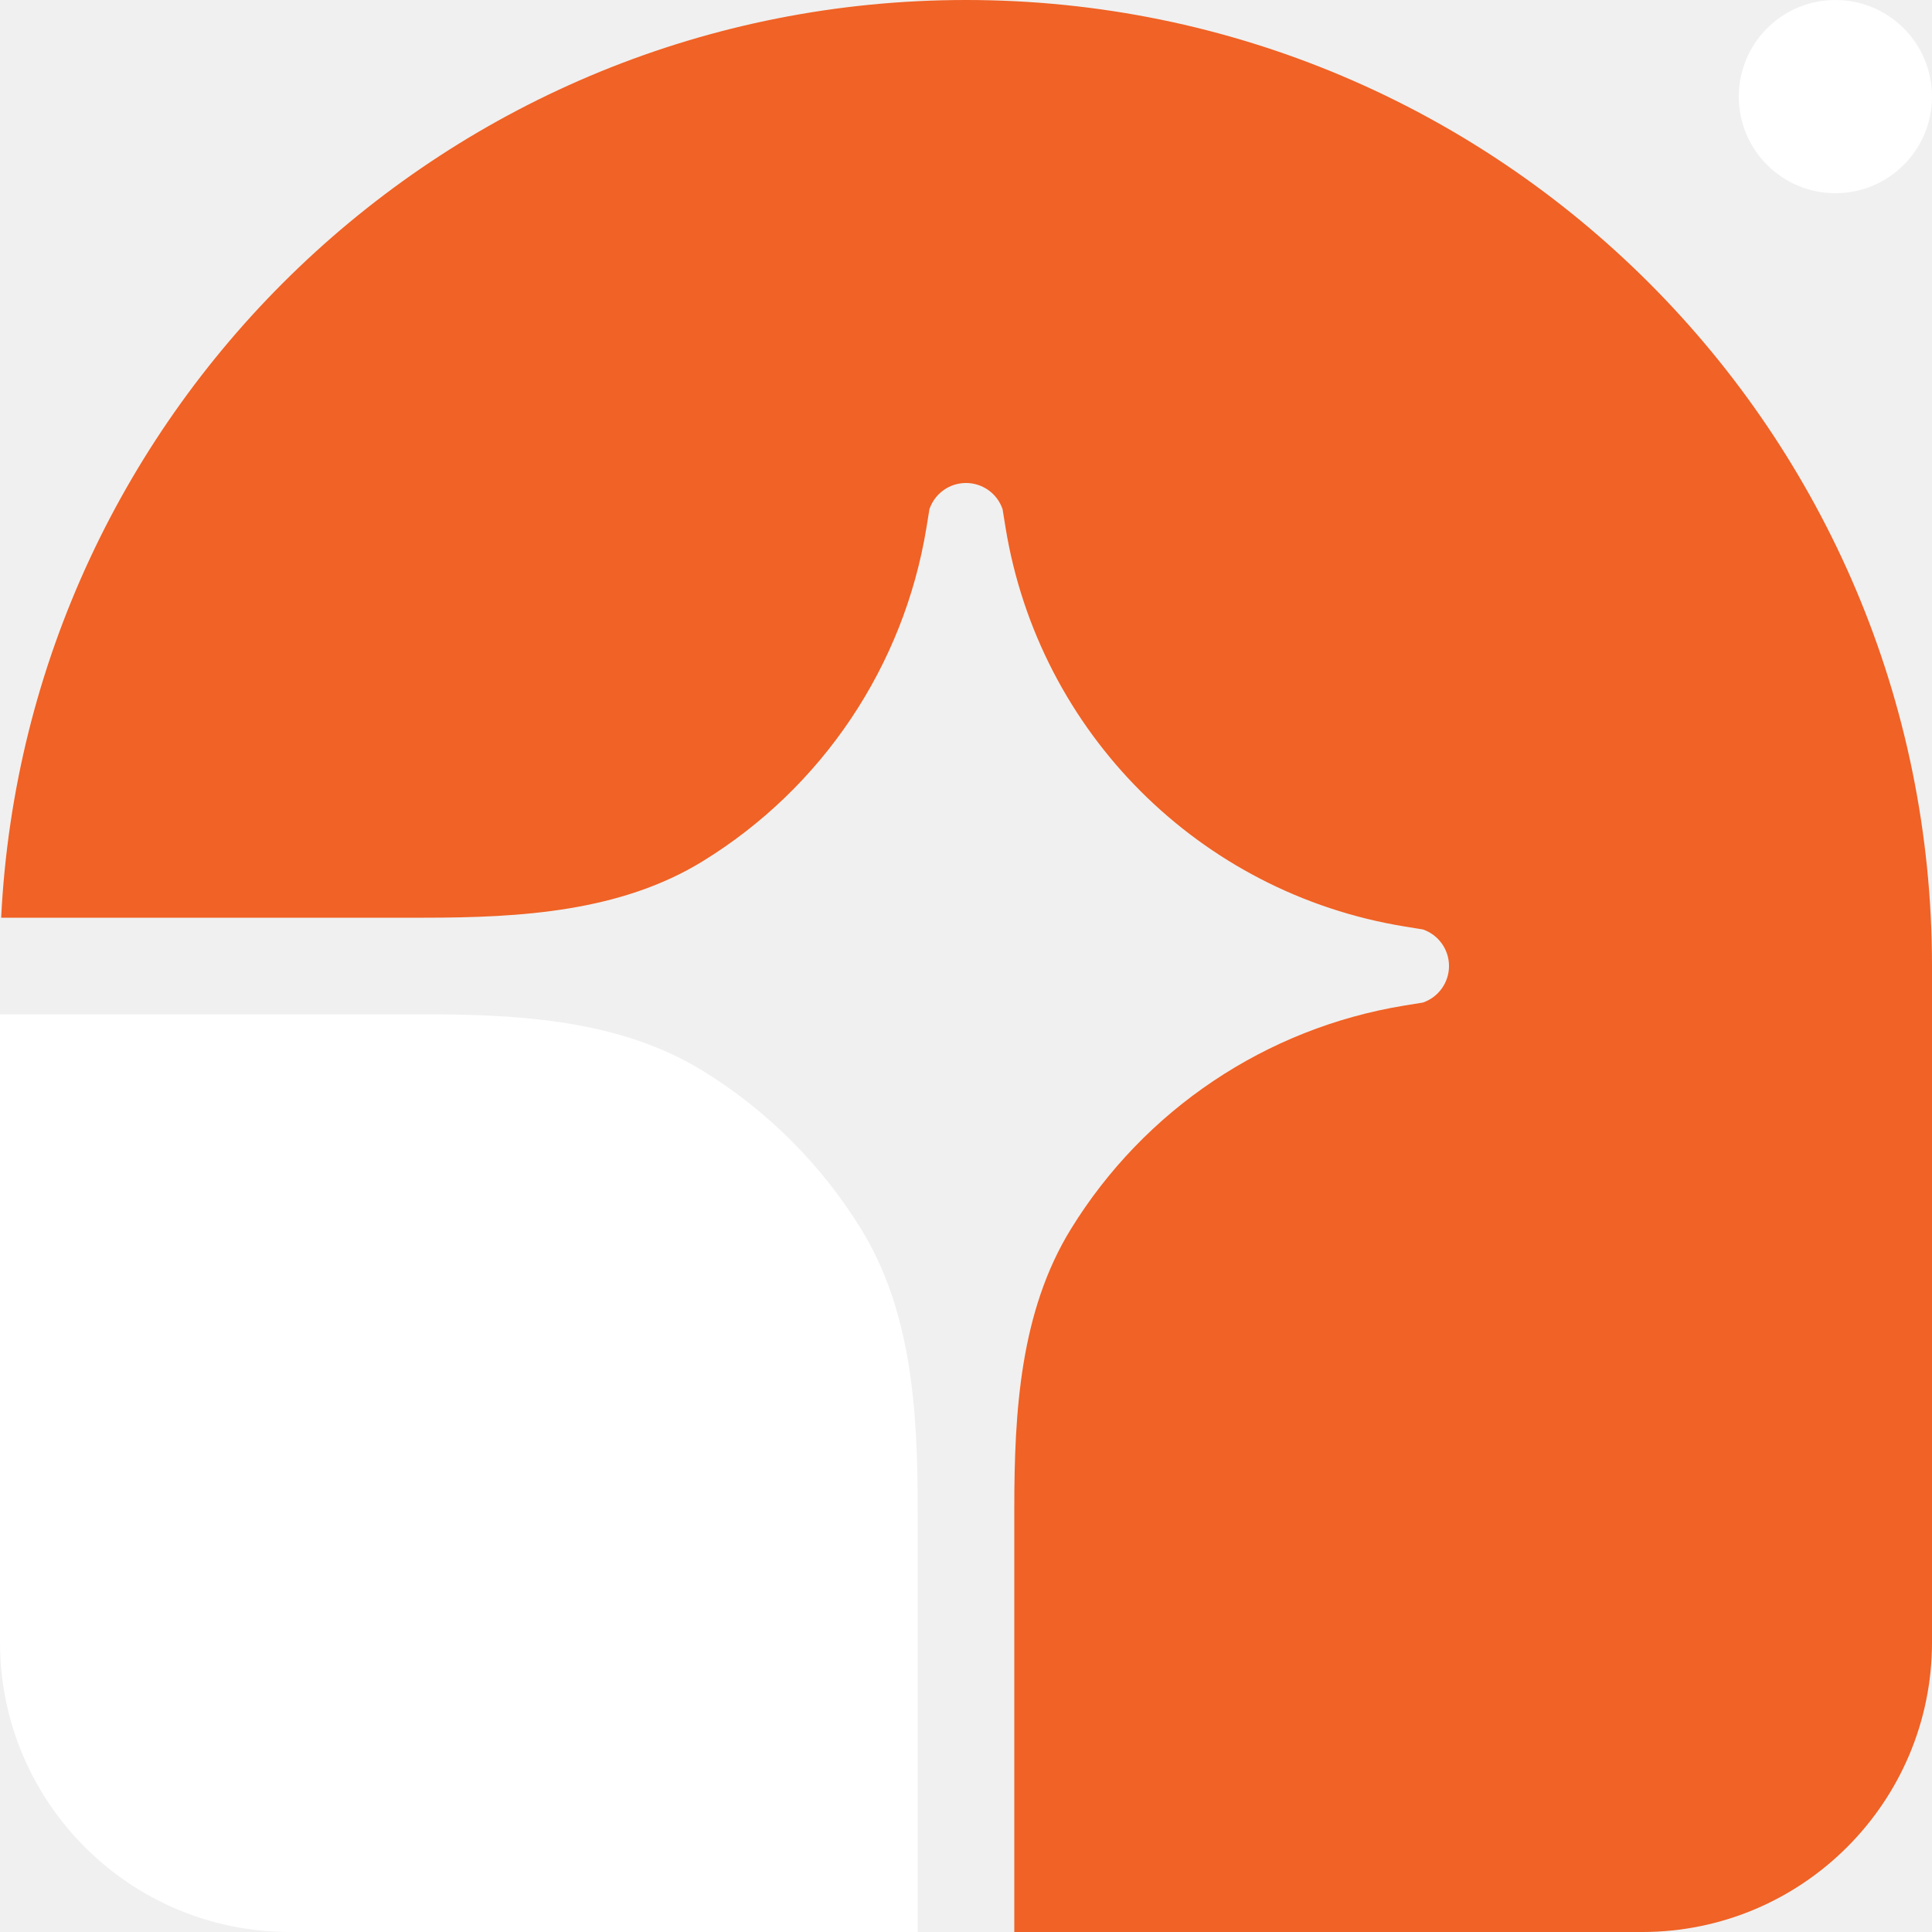
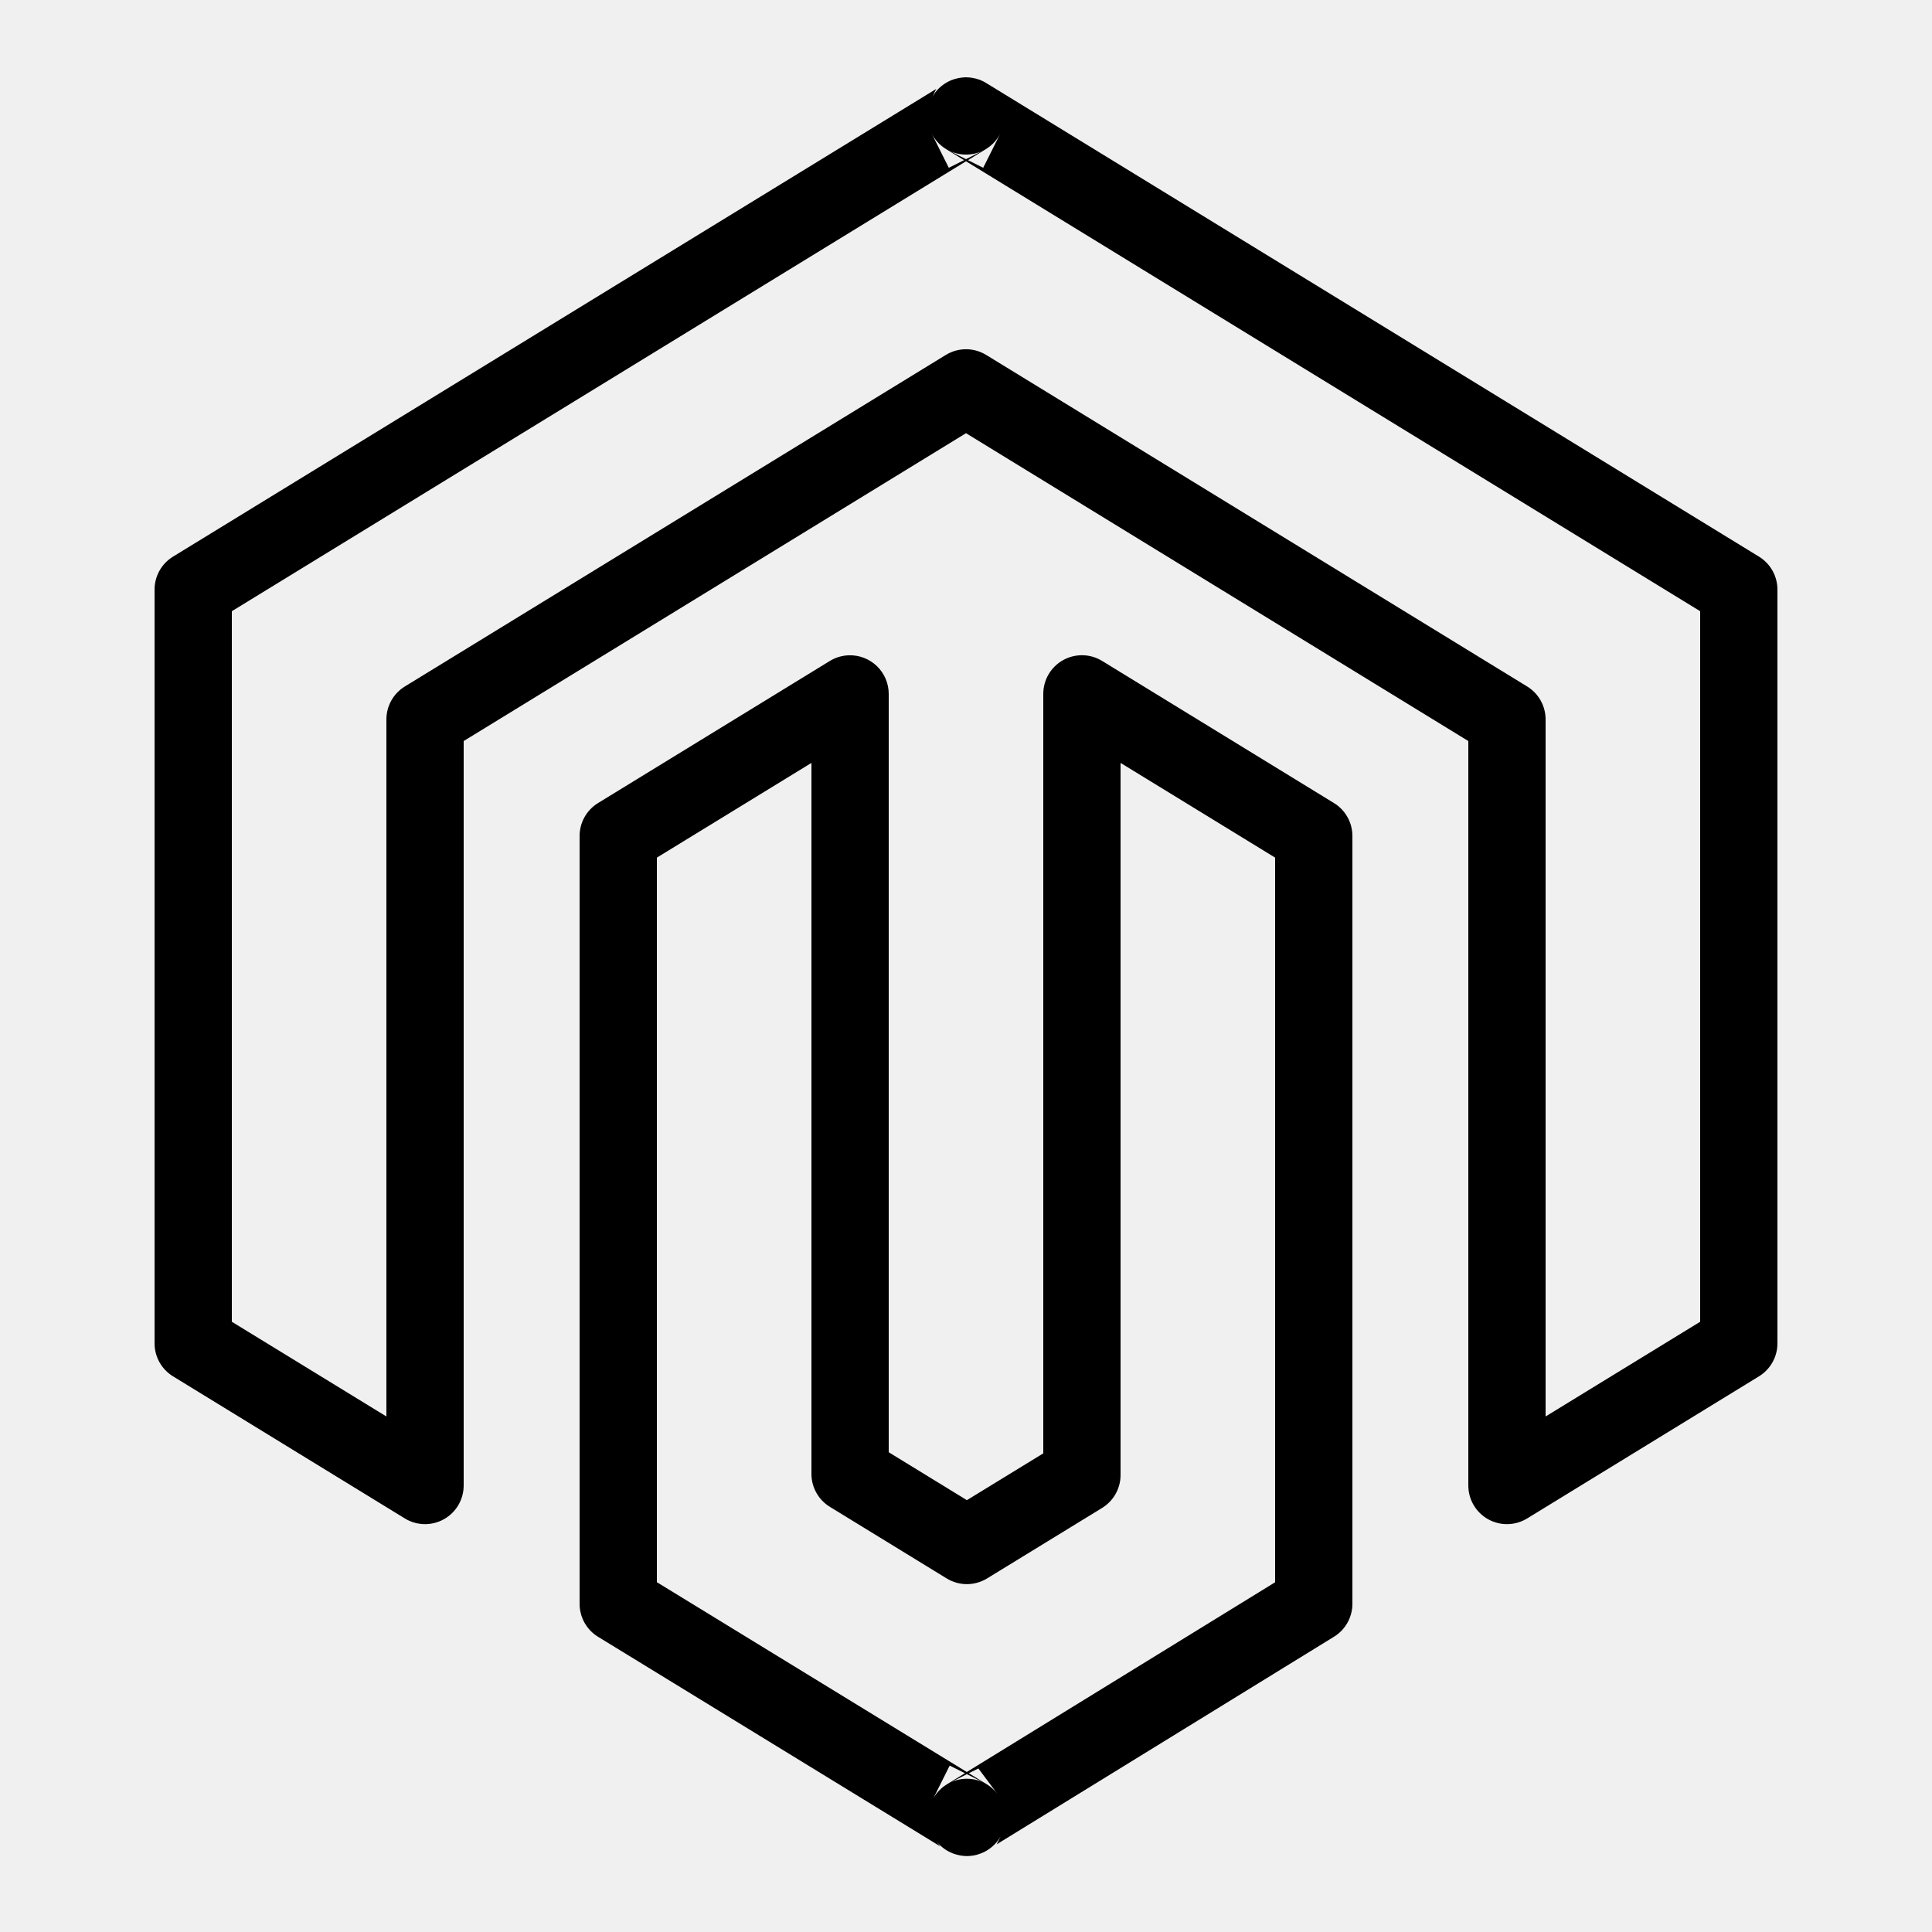
- <svg xmlns="http://www.w3.org/2000/svg" width="40" height="40" fill="none" viewBox="0 0 40 40">
-   <path fill="#F06225" d="M20 0c11.046 0 20 8.954 20 20v14a6 6 0 0 1-6 6H21v-8.774c0-2.002.122-4.076 1.172-5.78a10 10 0 0 1 6.904-4.627l.383-.062a.8.8 0 0 0 0-1.514l-.383-.062a10 10 0 0 1-8.257-8.257l-.062-.383a.8.8 0 0 0-1.514 0l-.062.383a9.999 9.999 0 0 1-4.627 6.904C12.85 18.878 10.776 19 8.774 19H.024C.547 8.419 9.29 0 20 0Z" />
-   <path fill="#fff" d="M0 21h8.774c2.002 0 4.076.122 5.78 1.172a10.02 10.02 0 0 1 3.274 3.274C18.878 27.15 19 29.224 19 31.226V40H6a6 6 0 0 1-6-6V21ZM40 2a2 2 0 1 1-4 0 2 2 0 0 1 4 0Z" />
+ <svg xmlns="http://www.w3.org/2000/svg" viewBox="0 0 50 50" width="50px" height="50px">
+   <path d="M 24.994 2 A 1 1 0 0 0 24.93 2.004 A 1 1 0 0 0 24.889 2.008 A 1 1 0 0 0 24.811 2.02 A 1 1 0 0 0 24.713 2.043 A 1 1 0 0 0 24.623 2.074 A 1 1 0 0 0 24.615 2.078 A 1 1 0 0 0 24.586 2.09 A 1 1 0 0 0 24.555 2.105 A 1 1 0 0 0 24.125 2.512 L 24.23 2.301 L 4.477 14.406 A 1 1 0 0 0 4 15.258 L 4 34.768 A 1 1 0 0 0 4.477 35.619 L 10.477 39.297 A 1 1 0 0 0 12 38.443 L 12 19.178 L 25 11.211 L 38 19.178 L 38 38.443 A 1 1 0 0 0 39.523 39.297 L 45.523 35.619 A 1 1 0 0 0 46 34.768 L 46 15.258 A 1 1 0 0 0 45.523 14.406 L 25.574 2.18 L 25.572 2.18 A 1 1 0 0 0 25.445 2.105 A 1 1 0 0 0 25.363 2.068 A 1 1 0 0 0 25.354 2.064 A 1 1 0 0 0 25.344 2.061 A 1 1 0 0 0 25.258 2.035 A 1 1 0 0 0 25.166 2.016 A 1 1 0 0 0 25.16 2.014 A 1 1 0 0 0 25.152 2.014 A 1 1 0 0 0 25.082 2.004 A 1 1 0 0 0 25.033 2.002 A 1 1 0 0 0 24.994 2 z M 24.109 3.451 A 1 1 0 0 0 24.482 3.857 L 24.949 4.145 L 24.555 4.342 L 24.109 3.451 z M 25.891 3.451 L 25.445 4.342 L 25.051 4.145 L 25.518 3.857 A 1 1 0 0 0 25.891 3.451 z M 24.553 3.895 A 1 1 0 0 0 25.412 3.912 L 25 4.119 L 24.553 3.895 z M 25 4.174 L 44 15.818 L 44 34.207 L 40 36.658 L 40 18.617 A 1 1 0 0 0 39.523 17.766 L 25.523 9.186 A 1 1 0 0 0 24.477 9.186 L 10.477 17.766 A 1 1 0 0 0 10 18.617 L 10 36.658 L 6 34.207 L 6 15.818 L 25 4.174 z M 21.971 16.959 A 1 1 0 0 0 21.477 17.105 L 15.477 20.783 A 1 1 0 0 0 15 21.635 L 15 41.508 A 1 1 0 0 0 15.479 42.361 L 24.332 47.783 L 24.221 47.635 A 1 1 0 0 0 24.578 47.93 A 1 1 0 0 0 24.764 48 A 1 1 0 0 0 24.861 48.021 A 1 1 0 0 0 24.945 48.031 A 1 1 0 0 0 24.961 48.033 A 1 1 0 0 0 24.973 48.033 A 1 1 0 0 0 25.027 48.035 A 1 1 0 0 0 25.078 48.033 A 1 1 0 0 0 25.127 48.029 A 1 1 0 0 0 25.193 48.02 A 1 1 0 0 0 25.291 47.998 A 1 1 0 0 0 25.383 47.967 A 1 1 0 0 0 25.385 47.967 A 1 1 0 0 0 25.389 47.965 A 1 1 0 0 0 25.469 47.93 A 1 1 0 0 0 25.898 47.523 L 25.793 47.732 L 34.523 42.359 A 1 1 0 0 0 35 41.508 L 35 21.635 A 1 1 0 0 0 34.523 20.783 L 28.523 17.105 A 1 1 0 0 0 27 17.957 L 27 37.613 L 25.023 38.824 L 23 37.584 L 23 17.957 A 1 1 0 0 0 21.971 16.959 z M 21 19.744 L 21 38.145 A 1 1 0 0 0 21.479 38.998 L 24.5 40.85 A 1 1 0 0 0 25.545 40.85 L 28.523 39.025 A 1 1 0 0 0 29 38.172 L 29 19.744 L 33 22.195 L 33 40.949 L 25.021 45.859 L 17 40.947 L 17 22.195 L 21 19.744 z M 24.578 45.693 L 24.973 45.891 L 24.502 46.18 A 1 1 0 0 0 24.158 46.535 L 24.578 45.693 z M 25.32 45.768 L 25.818 46.432 A 1 1 0 0 0 25.541 46.178 L 25.072 45.891 L 25.32 45.768 z M 25.023 45.916 L 25.471 46.139 A 1 1 0 0 0 24.602 46.127 L 25.023 45.916 z" />
</svg>
